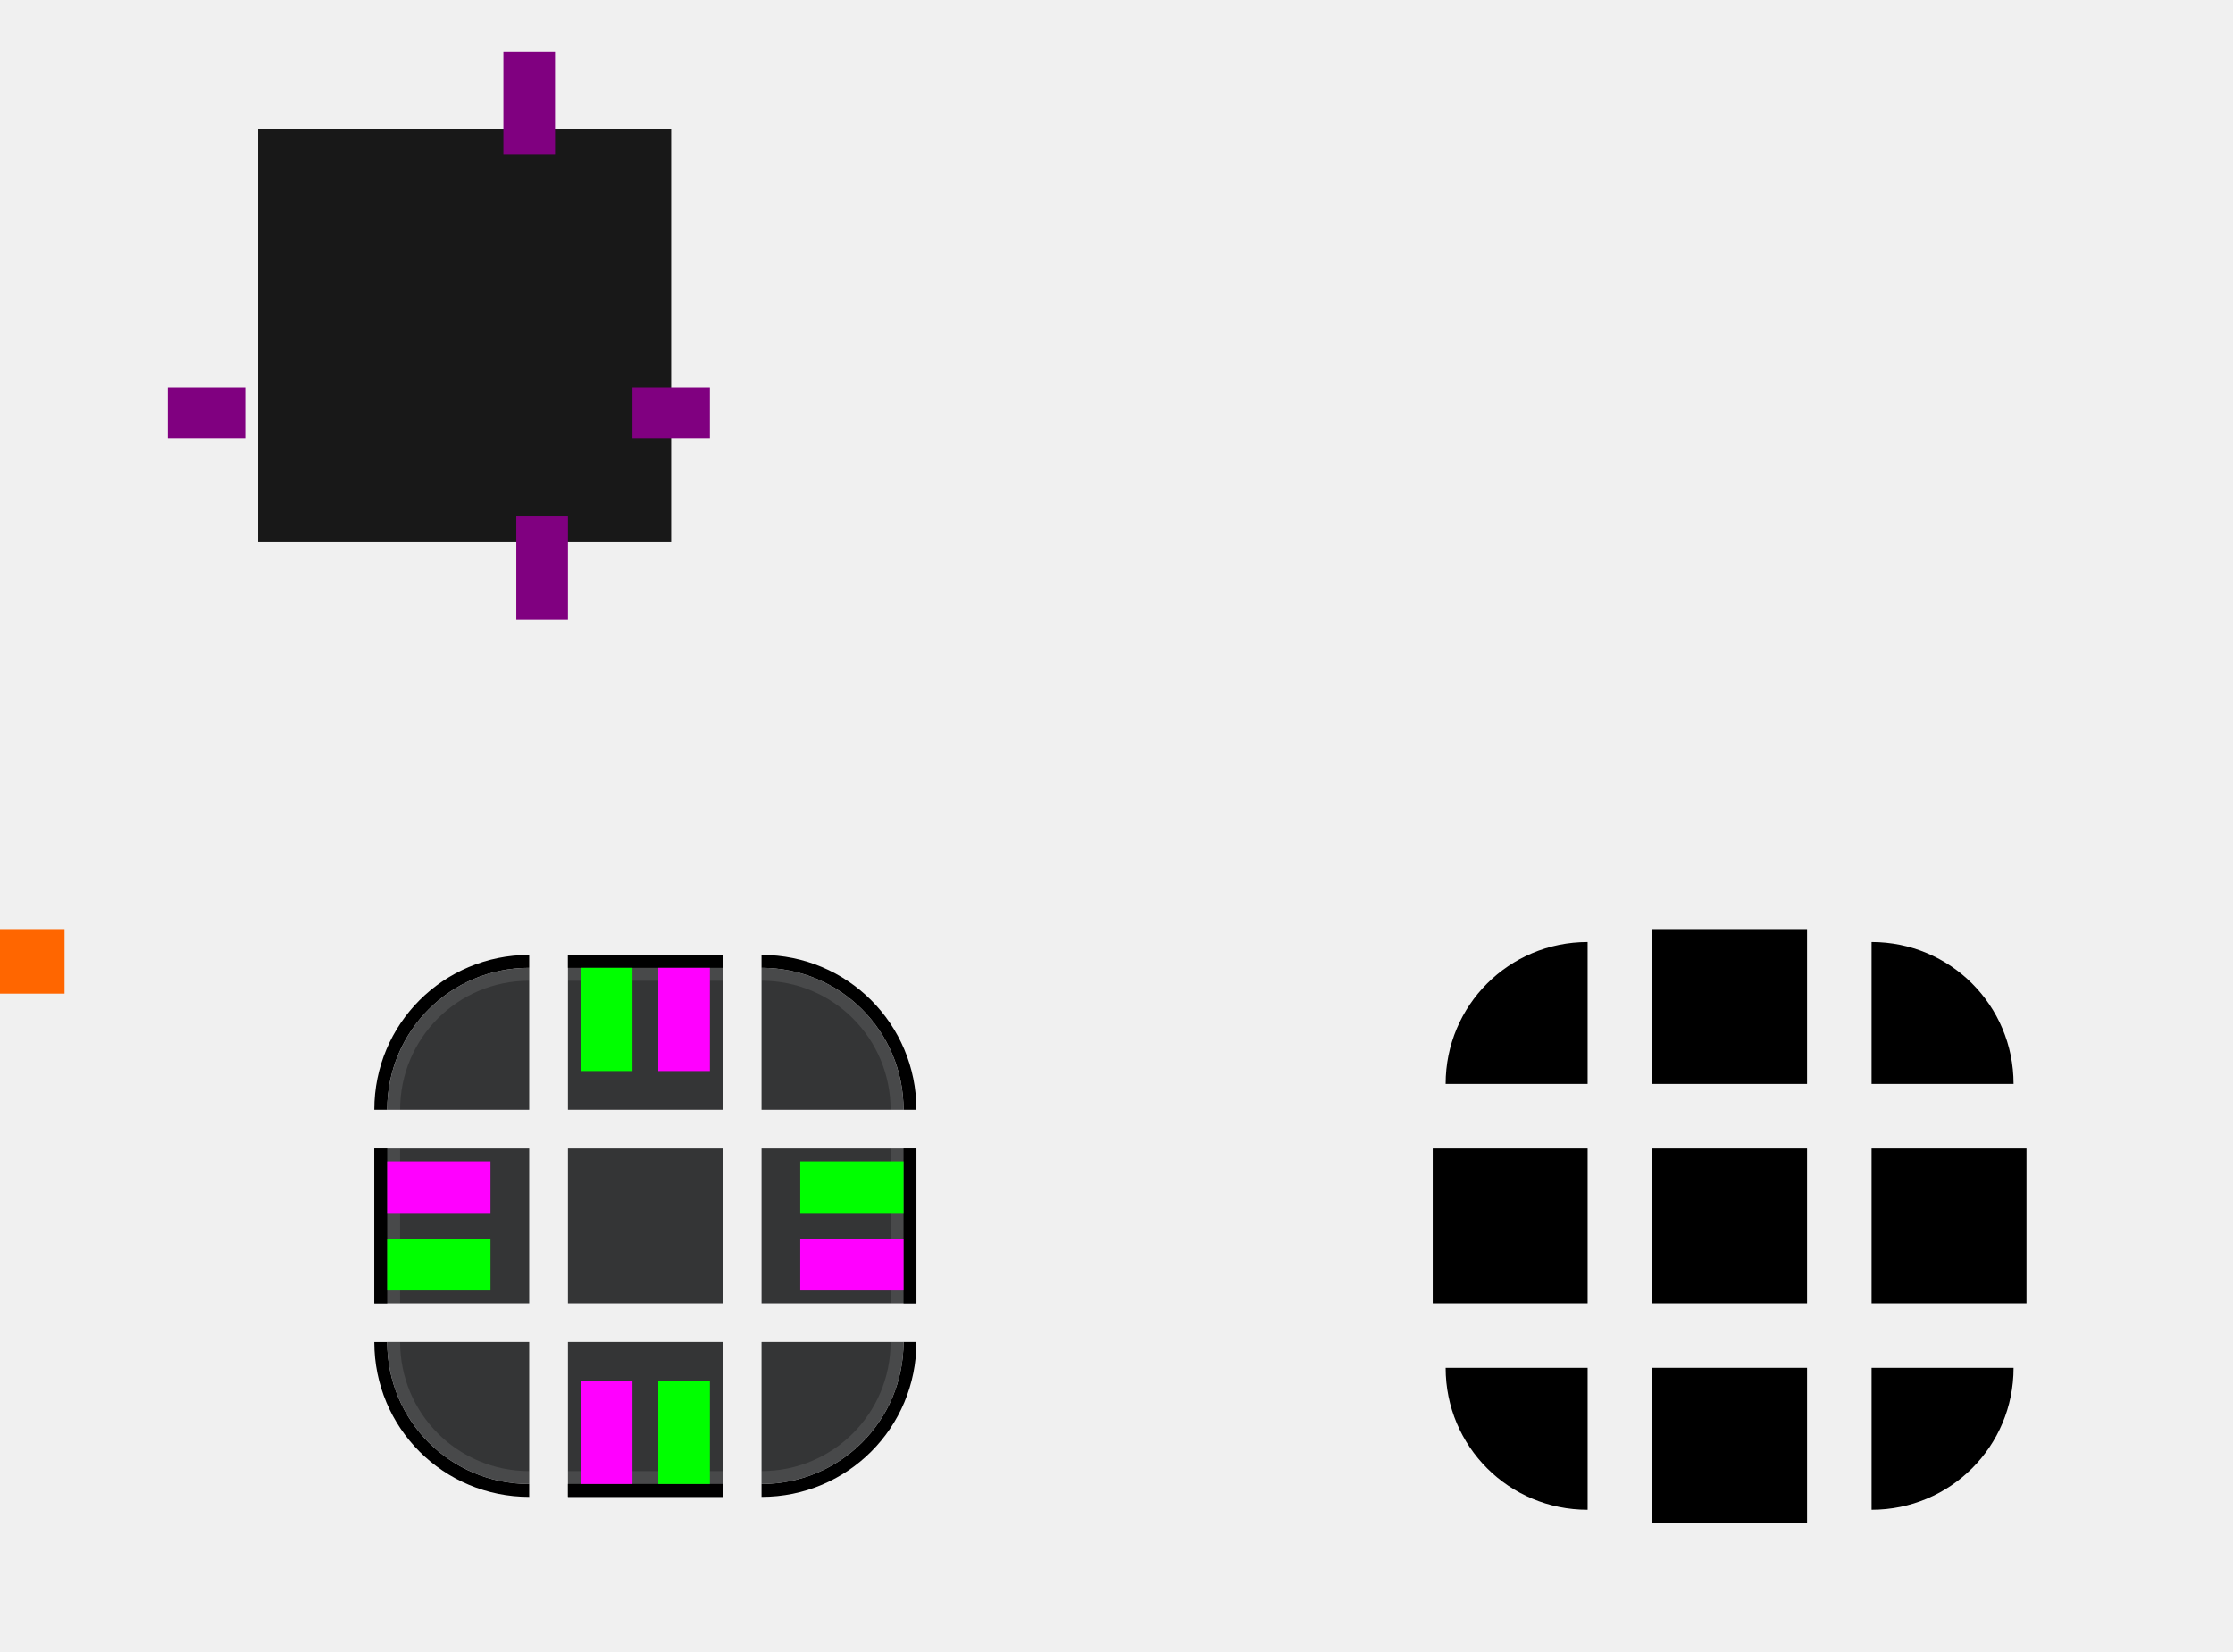
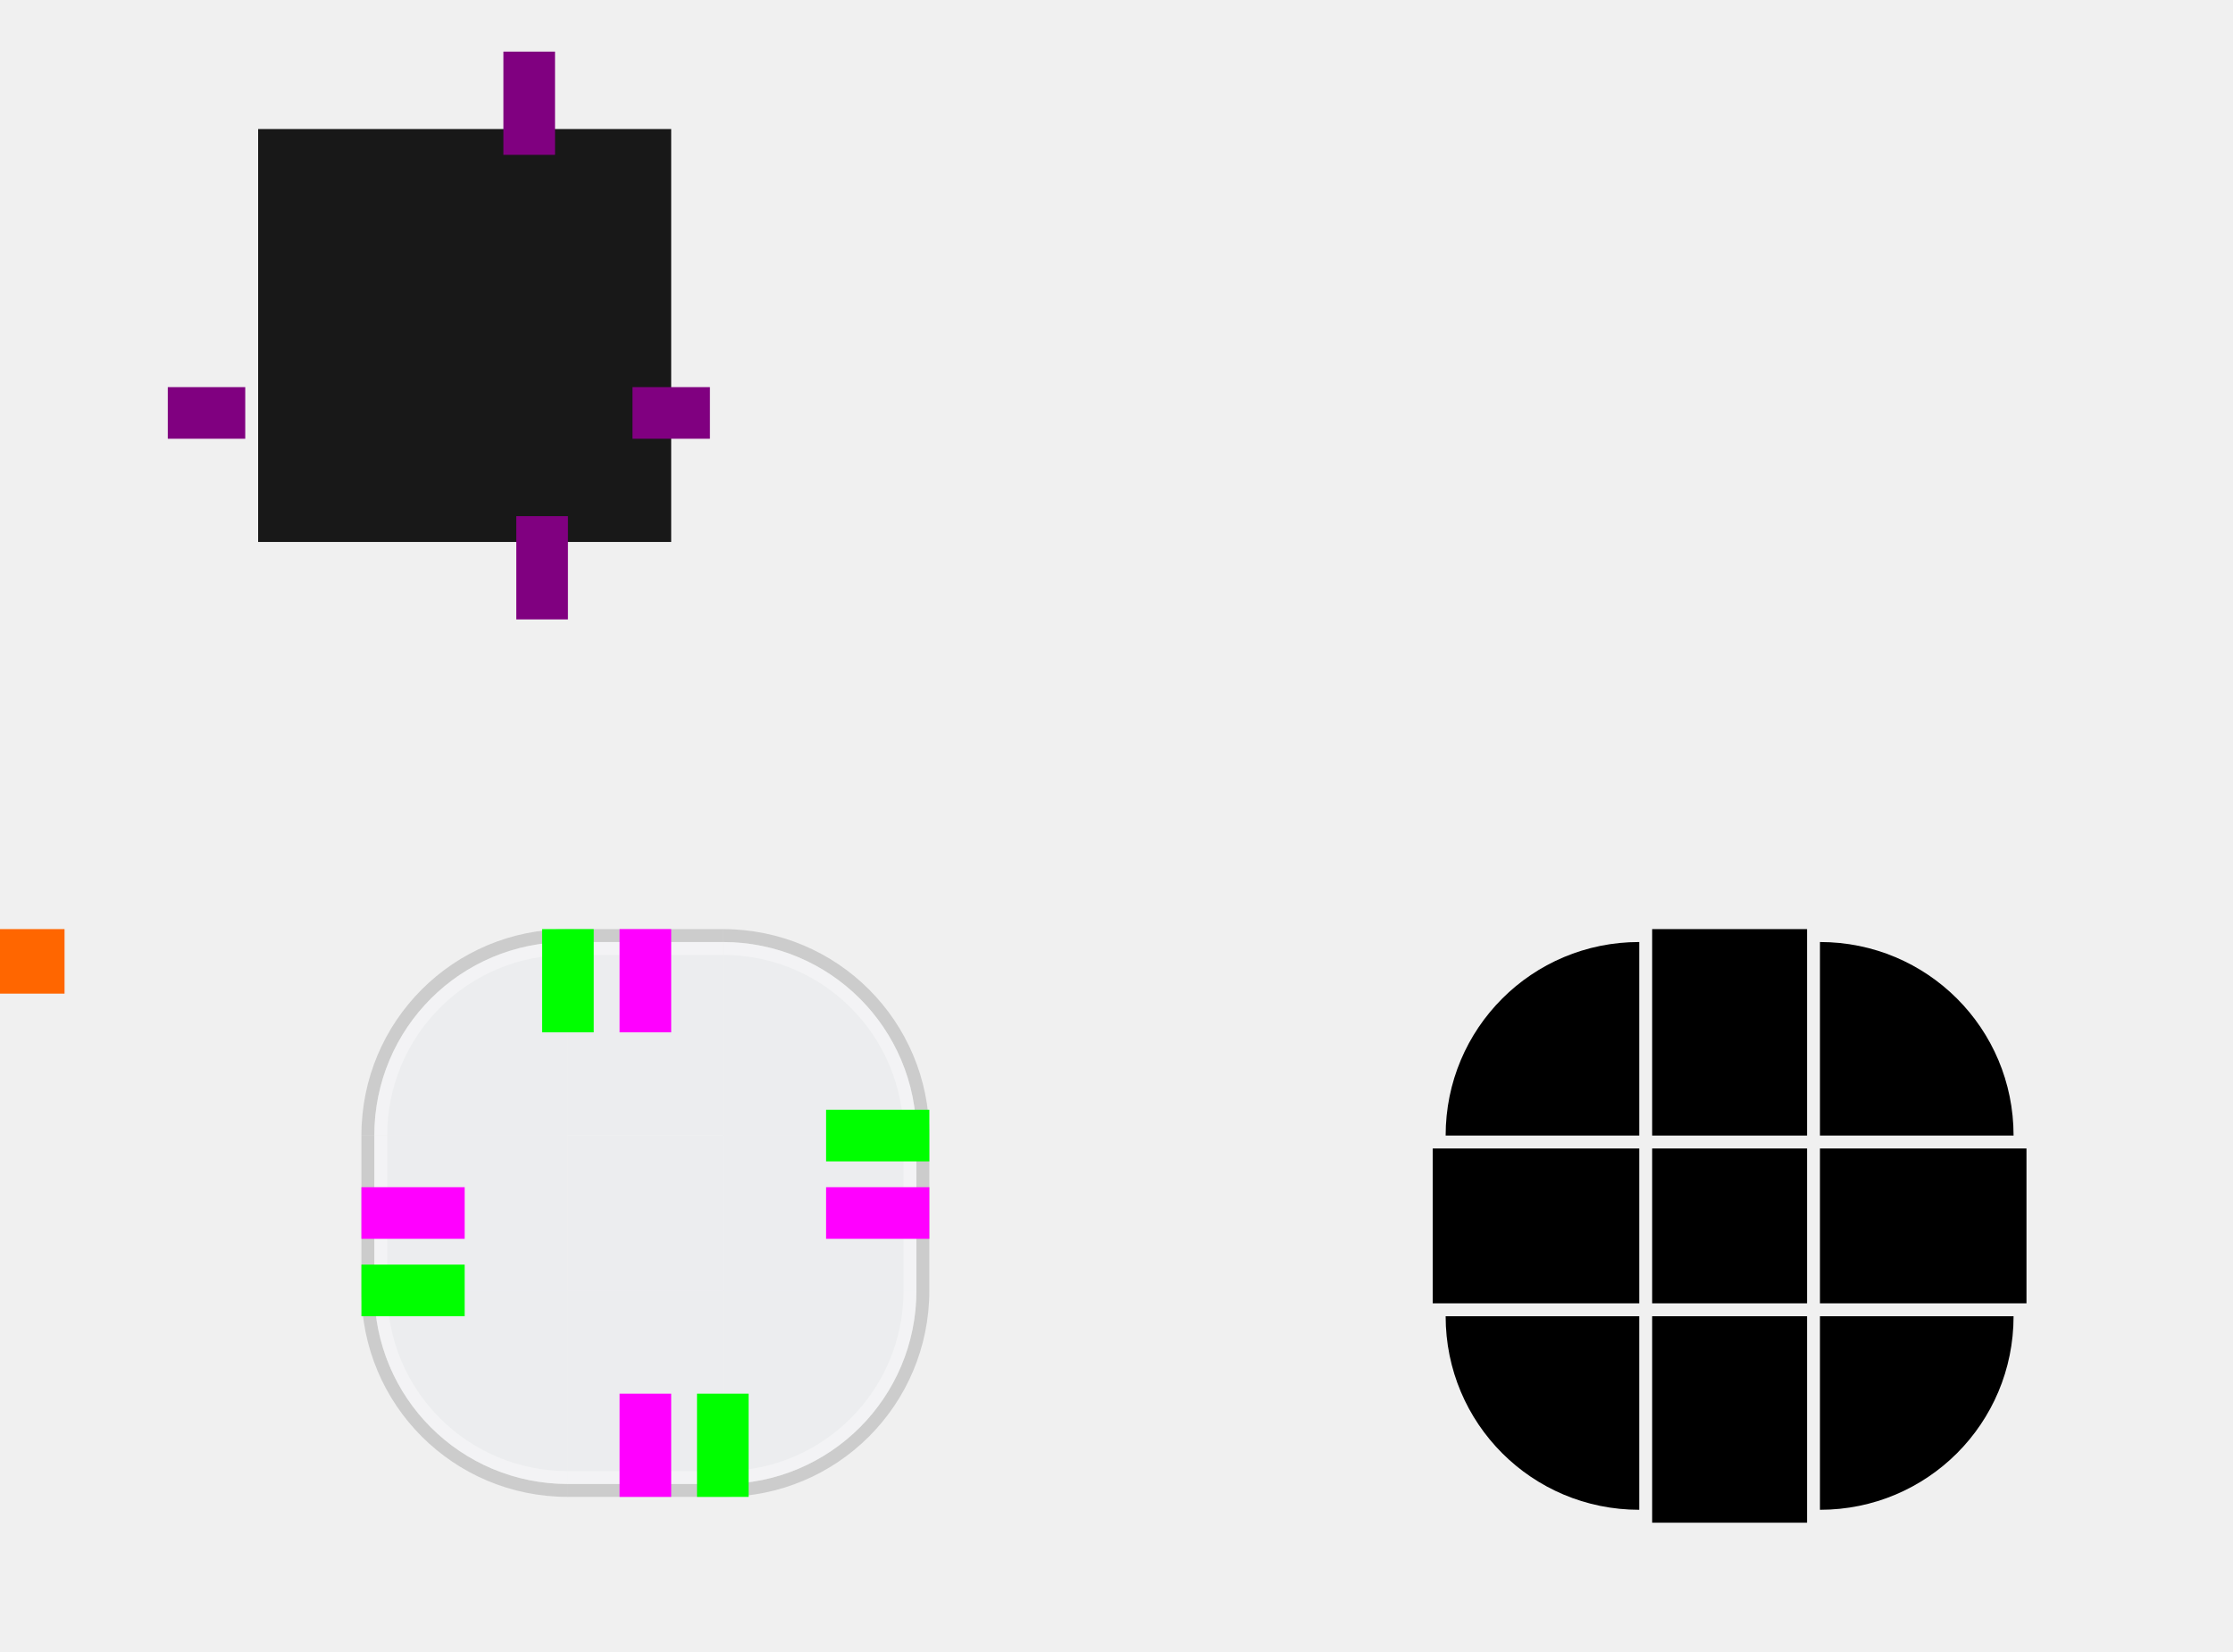
<svg xmlns="http://www.w3.org/2000/svg" xmlns:xlink="http://www.w3.org/1999/xlink" width="173" height="128" viewBox="0 0 173 128" id="svg2" version="1.1">
  <defs id="defs4">
    <style type="text/css" id="current-color-scheme">
      .ColorScheme-Text {
        color:#dfdfdf;
      }
      .ColorScheme-Background {
        color:#000000;
      }
      .ColorScheme-Highlight {
        color:#3daee9;
      }
      .ColorScheme-ViewText {
        color:#dfdfdf;
      }
      .ColorScheme-ViewBackground {
        color:#363636;
      }
      .ColorScheme-ViewHover {
        color:#93cee9;
      }
      .ColorScheme-ViewFocus{
        color:#3daee9;
      }
      .ColorScheme-ButtonText {
        color:#dfdfdf;
      }
      .ColorScheme-ButtonBackground {
        color:#363636;
      }
      .ColorScheme-ButtonHover {
        color:#93cee9;
      }
      .ColorScheme-ButtonFocus{
        color:#3daee9;
      }
      </style>
-     <linearGradient gradientTransform="matrix(1.102054,0,0,1,95.72229,0)" y2="-35" x2="-904.362" y1="-35" x1="-920.695" gradientUnits="userSpaceOnUse" id="linearGradient4920" xlink:href="#linearGradient4270" />
+     <linearGradient gradientTransform="matrix(1.102054,0,0,1,98.29367,0)" y2="-35" x2="-904.362" y1="-35" x1="-920.695" gradientUnits="userSpaceOnUse" id="linearGradient4920" xlink:href="#linearGradient4270" />
    <linearGradient id="linearGradient4270">
      <stop style="stop-color:#000000;stop-opacity:0.667" offset="0" id="stop4272" />
      <stop style="stop-color:#000000;stop-opacity:0;" offset="1" id="stop4274" />
    </linearGradient>
    <radialGradient r="6" fy="12" fx="77" cy="12" cx="77" gradientTransform="matrix(1.6289431e-5,-4.66664,4.66665,1.6289464e-5,3.998937,381.3309)" gradientUnits="userSpaceOnUse" id="radialGradient994" xlink:href="#linearGradient4270" />
  </defs>
  <g id="layer1" transform="translate(0,-832.3622)">
    <rect style="opacity:0.9;fill:currentColor;fill-opacity:1;stroke:none" id="thick-center" width="32" height="32" x="20" y="842.362" class="ColorScheme-Background" />
    <rect style="opacity:1;fill:#ff6600;fill-opacity:1;stroke:none" id="hint-tile-center" width="5" height="5" x="0" y="904.362" />
    <rect transform="rotate(90)" style="fill:#800080;fill-opacity:1;stroke:none;stroke-width:1" id="thick-hint-right-margin" width="4" height="6" x="862.362" y="-55" />
    <rect transform="rotate(90)" y="-19" x="862.362" height="6" width="4" id="thick-hint-left-margin" style="fill:#800080;fill-opacity:1;stroke:none;stroke-width:1" />
    <rect y="836.362" x="39" height="8" width="4" id="thick-hint-top-margin" style="fill:#800080;fill-opacity:1;stroke:none;stroke-width:1.155" />
    <rect style="fill:#800080;fill-opacity:1;stroke:none;stroke-width:1.155" id="thick-hint-bottom-margin" width="4" height="8" x="40" y="872.362" />
-     <use x="0" y="0" xlink:href="#top" id="bottom" transform="matrix(1,0,0,-1,1.5722092e-5,1854.723)" width="100%" height="100%" />
-     <use height="100%" width="100%" transform="matrix(0,1,1,0,-877.3622,877.3622)" id="left" xlink:href="#top" y="0" x="0" />
-     <use x="0" y="0" xlink:href="#top" id="right" transform="rotate(90,50.00001,927.3622)" width="100%" height="100%" />
-     <g transform="matrix(0.375001,0,0,2,36.87497,-914.362)" id="top">
-       <rect transform="matrix(0,-1,-1,0,0,0)" style="opacity:0.88;fill:#1b1c1e;stroke-width:0.866" id="rect4152" width="6" height="32" x="-916.362" y="-51" />
-       <rect transform="matrix(0,-1,-1,0,0,0)" style="opacity:1;fill:#000000;stroke-width:0.25" id="rect2" width="0.5" height="32" x="-910.862" y="-51" />
-       <rect transform="matrix(0,-1,-1,0,0,0)" style="opacity:0.1;fill:#ffffff;stroke-width:0.25" id="rect5" width="0.5" height="32" x="-911.362" y="-51" />
+     <use x="0" y="0" xlink:href="#top" id="bottom" transform="matrix(1,0,0,-1,5.0622606e-8,1852.725)" width="100%" height="100%" />
+     <use height="100%" width="100%" transform="matrix(0,1,1,0,-876.3622,876.3622)" id="left" xlink:href="#top" y="0" x="0" />
+     <use x="0" y="0" xlink:href="#top" id="right" transform="rotate(90,50.00001,926.3622)" width="100%" height="100%" />
+     <g transform="matrix(0.375001 0 0 2 36.875 -916.361)" id="top">
+       <rect transform="matrix(0,-1,-1,0,0,0)" style="opacity:0.88;fill:#ecedef;stroke-width:0.968" id="rect4152" width="7.501" height="32" x="-918.362" y="-51" />
+       <rect transform="matrix(0 -1 -1 0 0 0)" style="opacity:0.15;fill:#000000;stroke-width:0.25" id="rect2" width="0.5" height="32" x="-910.862" y="-51" />
+       <rect transform="matrix(0,-1,-1,0,0,0)" style="opacity:0.35;fill:#ffffff;stroke-width:0.25" id="rect5" width="0.5" height="32" x="-911.362" y="-51" />
    </g>
-     <g transform="matrix(0.7499983,0,0,0.7499983,19.24896,223.5921)" id="topleft">
-       <path id="path56" d="m 29.001,910.362 c -8.865,0 -16,7.136 -16,16 h 1.331 c 0,-8.126 6.542,-14.666 14.669,-14.666 z" style="fill:#000000;stroke-width:1" />
-       <path id="rect4159" d="m 29.001,911.696 c -8.125,0 -14.667,6.541 -14.667,14.667 h 14.667 z" style="opacity:0.88;fill:#1b1c1e;stroke-width:0.917" />
-       <path id="path57" d="m 29.001,911.696 c -8.126,0 -14.667,6.541 -14.667,14.667 h 1.334 c 0,-7.387 5.946,-13.333 13.333,-13.333 z" style="opacity:0.1;fill:#ffffff;stroke-width:1" />
+     <g transform="translate(15, -5.99994)" id="topleft">
+       <path id="rect4159" d="m 29,911.362 c -8.31,0 -15,6.69 -15,15 h 15 z" style="opacity:0.88;fill:#ecedef;stroke-width:0.938" />
+       <path id="path1" style="opacity:0.15;fill:#000000" d="M 29 910.362 C 20.136 910.362 13 917.498 13 926.362 L 14 926.362 C 14 918.052 20.69 911.362 29 911.362 L 29 910.362 z " />
+       <path id="path2" style="opacity:0.35;fill:#ffffff;stroke-width:0.938" d="M 29 911.362 C 20.69 911.362 14 918.052 14 926.362 L 15 926.362 C 15 918.606 21.244 912.362 29 912.362 L 29 911.362 z " />
    </g>
-     <rect style="opacity:0.88;fill:#1b1c1e" id="center" width="12" height="12" x="44" y="921.362" />
-     <use x="0" y="0" xlink:href="#topleft" id="topright" transform="matrix(-1,0,0,1,99.99894,-6.4758783e-6)" width="100%" height="100%" />
-     <use x="0" y="0" xlink:href="#topleft" id="bottomleft" transform="matrix(1,0,0,-1,-3.4464062e-5,1854.725)" width="100%" height="100%" />
-     <use x="0" y="0" xlink:href="#topleft" id="bottomright" transform="rotate(180,49.9995,927.3622)" width="100%" height="100%" />
-     <rect y="907.362" x="45" height="8" width="4" id="hint-top-inset" style="fill:#00ff00;fill-opacity:1;stroke:none;stroke-width:1.155" />
-     <rect style="fill:#00ff00;fill-opacity:1;stroke:none;stroke-width:0.183" id="hint-bottom-inset" width="4" height="8" x="51" y="939.362" />
-     <rect transform="rotate(90)" style="fill:#00ff00;fill-opacity:1;stroke:none;stroke-width:0.183" id="hint-right-inset" width="4" height="8" x="922.362" y="-70" />
-     <rect transform="rotate(90)" y="-38" x="928.362" height="8" width="4" id="hint-left-inset" style="fill:#00ff00;fill-opacity:1;stroke:none;stroke-width:0.183" />
-     <rect y="907.362" x="51" height="8" width="4" id="hint-top-margin" style="fill:#ff00ff;fill-opacity:1;stroke:none;stroke-width:1.155" />
-     <rect style="fill:#ff00ff;fill-opacity:1;stroke:none;stroke-width:1" id="hint-bottom-margin" width="4" height="8" x="45" y="939.362" />
-     <rect transform="rotate(90)" style="fill:#ff00ff;fill-opacity:1;stroke:none;stroke-width:1" id="hint-right-margin" width="4" height="8" x="928.362" y="-70" />
-     <rect transform="rotate(90)" y="-38" x="922.362" height="8" width="4" id="hint-left-margin" style="fill:#ff00ff;fill-opacity:1;stroke:none;stroke-width:1" />
-     <rect id="mask-top" height="12" width="12" x="128" y="904.362" style="stroke-width:0.866" />
+     <rect style="opacity:0.88;fill:#ecedef" id="center" width="12" height="12" x="44" y="920.362" />
+     <use x="0" y="0" xlink:href="#topleft" id="topright" transform="matrix(-1,0,0,1,100.0001,-3.1718748e-7)" width="100%" height="100%" />
+     <use x="0" y="0" xlink:href="#topleft" id="bottomleft" transform="matrix(1,0,0,-1,-5.0622594e-8,1852.725)" width="100%" height="100%" />
+     <use x="0" y="0" xlink:href="#topleft" id="bottomright" transform="rotate(180,50.00004,926.3622)" width="100%" height="100%" />
+     <rect y="904.362" x="42" height="8" width="4" id="hint-top-inset" style="fill:#00ff00;fill-opacity:1;stroke:none;stroke-width:1.155" />
+     <rect style="fill:#00ff00;fill-opacity:1;stroke:none;stroke-width:0.183" id="hint-bottom-inset" width="4" height="8" x="54" y="940.362" />
+     <rect transform="rotate(90)" style="fill:#00ff00;fill-opacity:1;stroke:none;stroke-width:0.183" id="hint-right-inset" width="4" height="8" x="918.362" y="-72" />
+     <rect transform="rotate(90)" y="-36" x="930.362" height="8" width="4" id="hint-left-inset" style="fill:#00ff00;fill-opacity:1;stroke:none;stroke-width:0.183" />
+     <rect y="904.362" x="48" height="8" width="4" id="hint-top-margin" style="fill:#ff00ff;fill-opacity:1;stroke:none;stroke-width:1.155" />
+     <rect style="fill:#ff00ff;fill-opacity:1;stroke:none;stroke-width:1" id="hint-bottom-margin" width="4" height="8" x="48" y="940.362" />
+     <rect transform="rotate(90)" style="fill:#ff00ff;fill-opacity:1;stroke:none;stroke-width:1" id="hint-right-margin" width="4" height="8" x="924.362" y="-72" />
+     <rect transform="rotate(90)" y="-36" x="924.362" height="8" width="4" id="hint-left-margin" style="fill:#ff00ff;fill-opacity:1;stroke:none;stroke-width:1" />
+     <rect id="mask-top" height="16" width="12" x="128" y="904.362" />
    <rect id="mask-center" height="12" width="12" x="128" y="921.362" />
-     <rect id="mask-bottom" height="12" transform="scale(1,-1)" width="12" x="128" y="-950.362" style="stroke-width:0.866" />
-     <rect id="mask-left" height="12" width="12" x="111" y="921.362" style="stroke-width:0.866" />
-     <rect id="mask-right" height="12" width="12" x="145" y="921.362" style="stroke-width:0.866" />
-     <g id="mask-topleft" transform="matrix(0.75,0,0,0.75,41.25,226.0906)">
-       <path id="path11" d="m 109,905.696 c -8.125,0 -14.667,6.541 -14.667,14.667 H 109 Z" style="stroke-width:0.917" />
+     <rect id="mask-bottom" height="16" transform="scale(1, -1)" width="12" x="128" y="-950.362" />
+     <rect id="mask-left" height="12" width="16" x="111" y="921.362" />
+     <rect id="mask-right" height="12" width="16" x="141" y="921.362" />
+     <g id="mask-topleft" transform="translate(18, 8.1271e-05)">
+       <path id="path11" d="m 109,905.362 c -8.31,0 -15,6.69 -15,15 H 109 Z" style="stroke-width:0.938" />
      <rect id="rect12" width="16" height="16" x="93" y="904.362" style="fill:none" />
-     </g>
-     <g transform="matrix(0.375001,0,0,-1.5,34.875,2171.9)" id="north-bottom">
-       <rect transform="matrix(0,-1,-1,0,0,0)" style="opacity:0.88;fill:#1b1c1e" id="rect7" width="8" height="32" x="-918.362" y="-51" />
-       <rect transform="matrix(0,-1,-1,0,0,0)" style="opacity:0;fill:#ffffff;stroke-width:0.25" id="rect8" width="0.5" height="32" x="-910.862" y="-51" />
-     </g>
-     <g transform="matrix(0,0.375001,1.5,0,-1337.542,773.237)" id="north-left">
-       <rect transform="matrix(0,-1,-1,0,0,0)" style="opacity:0.88;fill:#1b1c1e" id="rect9" width="8" height="32" x="-918.362" y="-51" />
-       <rect transform="matrix(0,-1,-1,0,0,0)" style="opacity:0;fill:#ffffff;stroke-width:0.25" id="rect10" width="0.5" height="32" x="-910.862" y="-51" />
-     </g>
-     <g transform="matrix(0,0.375001,-1.5,0,1433.542,773.237)" id="north-right">
-       <rect transform="matrix(0,-1,-1,0,0,0)" style="opacity:0.88;fill:#1b1c1e" id="rect11" width="8" height="32" x="-918.362" y="-51" />
-       <rect transform="matrix(0,-1,-1,0,0,0)" style="opacity:0;fill:#ffffff;stroke-width:0.25" id="rect16" width="0.5" height="32" x="-910.862" y="-51" />
-     </g>
-     <g transform="matrix(0.375001,0,0,1.5,34.875,-599.1789)" id="north-top">
-       <rect transform="matrix(0,-1,-1,0,0,0)" style="opacity:0.88;fill:#1b1c1e" id="rect3" width="8" height="32" x="-918.362" y="-51" />
-       <rect transform="matrix(0,-1,-1,0,0,0)" style="opacity:0;fill:#ffffff;stroke-width:0.25" id="rect4" width="0.5" height="32" x="-910.862" y="-51" />
-     </g>
-     <g transform="matrix(0.7499983,0,0,0.7499983,18.25001,83.59211)" id="north-topleft">
-       <path id="path4" d="m 29,910.362 c -8.864,0 -16,7.136 -16,16 h 16 z" style="opacity:0.88;fill:#1b1c1e" />
-       <path id="path5" style="opacity:0;fill:#ffffff" d="m 29,910.362 c -8.864,0 -16,7.136 -16,16 h 1 c 0,-8.31 6.69,-15 15,-15 z" />
-     </g>
-     <rect style="opacity:0.88;fill:#1b1c1e" id="north-center" width="12" height="12" x="42" y="780.362" />
-     <g transform="matrix(-0.7499983,0,0,0.7499983,77.74995,83.59217)" id="north-topright">
-       <path id="path18" d="m 29,910.362 c -8.864,0 -16,7.136 -16,16 h 16 z" style="opacity:0.88;fill:#1b1c1e" />
-       <path id="path19" style="opacity:0;fill:#ffffff" d="m 29,910.362 c -8.864,0 -16,7.136 -16,16 h 1 c 0,-8.31 6.69,-15 15,-15 z" />
-     </g>
-     <g transform="matrix(0.7499983,0,0,-0.7499983,18.25003,1489.127)" id="north-bottomleft">
-       <path id="path8" d="m 29,910.362 c -8.864,0 -16,7.136 -16,16 h 16 z" style="opacity:0.88;fill:#1b1c1e" />
-       <path id="path9" style="opacity:0;fill:#ffffff" d="m 29,910.362 c -8.864,0 -16,7.136 -16,16 h 1 c 0,-8.31 6.69,-15 15,-15 z" />
-     </g>
-     <g transform="matrix(-0.7499983,0,0,-0.7499983,77.74995,1489.128)" id="north-bottomright">
-       <path id="path16" d="m 29,910.362 c -8.864,0 -16,7.136 -16,16 h 16 z" style="opacity:0.88;fill:#1b1c1e" />
-       <path id="path17" style="opacity:0;fill:#ffffff" d="m 29,910.362 c -8.864,0 -16,7.136 -16,16 h 1 c 0,-8.31 6.69,-15 15,-15 z" />
    </g>
    <use x="0" y="0" xlink:href="#mask-topleft" id="mask-topright" transform="rotate(90,134,927.3622)" />
    <use x="0" y="0" xlink:href="#mask-topleft" id="mask-bottomright" transform="rotate(180,134,927.3622)" />
    <use x="0" y="0" xlink:href="#mask-topleft" id="mask-bottomleft" transform="rotate(-90,134,927.3622)" />
-     <g transform="matrix(0.375001 0 0 -2 36.875 2853.09)" id="south-bottom">
-       <rect transform="matrix(0 -1 -1 0 0 0)" style="opacity:0.88;fill:#1b1c1e" id="rect54" width="8" height="32" x="-918.362" y="-51" />
-       <rect transform="matrix(0 -1 -1 0 0 0)" style="opacity:1;fill:#000000;stroke-width:0.25" id="rect55" width="0.5" height="32" x="-910.862" y="-51" />
-       <rect transform="matrix(0 -1 -1 0 0 0)" style="opacity:0.1;fill:#ffffff;stroke-width:0.25" id="rect56" width="0.5" height="32" x="-911.362" y="-51" />
+     <g transform="matrix(0.375001,0,0,-1.5,34.875,2171.9)" id="north-bottom">
+       <rect transform="matrix(0,-1,-1,0,0,0)" style="opacity:0.88;fill:#ecedef" id="rect7" width="8" height="32" x="-918.362" y="-51" />
+       <rect transform="matrix(0,-1,-1,0,0,0)" style="opacity:0;fill:#ffffff;stroke-width:0.25" id="rect8" width="0.5" height="32" x="-910.862" y="-51" />
    </g>
-     <g transform="matrix(0 0.375001 2 0 -1792.72 997.237)" id="south-left">
-       <rect transform="matrix(0 -1 -1 0 0 0)" style="opacity:0.88;fill:#1b1c1e" id="rect51" width="8" height="32" x="-918.362" y="-51" />
-       <rect transform="matrix(0 -1 -1 0 0 0)" style="opacity:1;fill:#000000;stroke-width:0.25" id="rect52" width="0.5" height="32" x="-910.862" y="-51" />
-       <rect transform="matrix(0 -1 -1 0 0 0)" style="opacity:0.1;fill:#ffffff;stroke-width:0.25" id="rect53" width="0.5" height="32" x="-911.362" y="-51" />
+     <g transform="matrix(0,0.375001,1.5,0,-1337.542,773.237)" id="north-left">
+       <rect transform="matrix(0,-1,-1,0,0,0)" style="opacity:0.88;fill:#ecedef" id="rect9" width="8" height="32" x="-918.362" y="-51" />
+       <rect transform="matrix(0,-1,-1,0,0,0)" style="opacity:0;fill:#ffffff;stroke-width:0.25" id="rect10" width="0.5" height="32" x="-910.862" y="-51" />
    </g>
-     <g transform="matrix(0 0.375001 -2 0 1892.72 997.237)" id="south-right">
-       <rect transform="matrix(0 -1 -1 0 0 0)" style="opacity:0.88;fill:#1b1c1e" id="rect48" width="8" height="32" x="-918.362" y="-51" />
-       <rect transform="matrix(0 -1 -1 0 0 0)" style="opacity:1;fill:#000000;stroke-width:0.25" id="rect49" width="0.5" height="32" x="-910.862" y="-51" />
-       <rect transform="matrix(0 -1 -1 0 0 0)" style="opacity:0.1;fill:#ffffff;stroke-width:0.25" id="rect50" width="0.5" height="32" x="-911.362" y="-51" />
+     <g transform="matrix(0,0.375001,-1.5,0,1433.542,773.237)" id="north-right">
+       <rect transform="matrix(0,-1,-1,0,0,0)" style="opacity:0.88;fill:#ecedef" id="rect11" width="8" height="32" x="-918.362" y="-51" />
+       <rect transform="matrix(0,-1,-1,0,0,0)" style="opacity:0;fill:#ffffff;stroke-width:0.25" id="rect16" width="0.5" height="32" x="-910.862" y="-51" />
    </g>
-     <g transform="matrix(0.375001 0 0 2 36.875 -832.361)" id="south-top">
-       <rect transform="matrix(0 -1 -1 0 0 0)" style="opacity:0.88;fill:#1b1c1e" id="rect6" width="8" height="32" x="-918.362" y="-51" />
-       <rect transform="matrix(0 -1 -1 0 0 0)" style="opacity:1;fill:#000000;stroke-width:0.25" id="rect13" width="0.5" height="32" x="-910.862" y="-51" />
-       <rect transform="matrix(0 -1 -1 0 0 0)" style="opacity:0.1;fill:#ffffff;stroke-width:0.25" id="rect14" width="0.5" height="32" x="-911.362" y="-51" />
+     <g transform="matrix(0.375001,0,0,1.5,34.875,-599.1789)" id="north-top">
+       <rect transform="matrix(0,-1,-1,0,0,0)" style="opacity:0.88;fill:#ecedef" id="rect3" width="8" height="32" x="-918.362" y="-51" />
+       <rect transform="matrix(0,-1,-1,0,0,0)" style="opacity:0;fill:#ffffff;stroke-width:0.25" id="rect4" width="0.5" height="32" x="-910.862" y="-51" />
    </g>
-     <g transform="translate(15, 78.0001)" id="south-topleft">
-       <path id="path14" d="m 29,911.362 c -8.31,0 -15,6.69 -15,15 h 15 z" style="opacity:0.88;fill:#1b1c1e;stroke-width:0.938" />
-       <path id="path15" style="opacity:1;fill:#000000" d="m 29,910.362 c -8.864,0 -16,7.136 -16,16 h 1 c 0,-8.31 6.69,-15 15,-15 z" />
-       <path id="path20" style="opacity:0.1;fill:#ffffff;stroke-width:0.938" d="m 29,911.362 c -8.31,0 -15,6.69 -15,15 h 1 c 0,-7.756 6.244,-14 14,-14 z" />
+     <g transform="matrix(0.7499983,0,0,0.7499983,18.25001,83.59211)" id="north-topleft">
+       <path id="path4" d="m 29,910.362 c -8.864,0 -16,7.136 -16,16 h 16 z" style="opacity:0.88;fill:#ecedef" />
+       <path id="path5" style="opacity:0;fill:#ffffff" d="m 29,910.362 c -8.864,0 -16,7.136 -16,16 h 1 c 0,-8.31 6.69,-15 15,-15 z" />
    </g>
-     <rect style="opacity:0.88;fill:#1b1c1e" id="south-center" width="12" height="12" x="44" y="1004.362" />
-     <g transform="matrix(-1 0 0 1 85.0001 78.0001)" id="south-topright">
-       <path id="path46" d="m 29,911.362 c -8.31,0 -15,6.69 -15,15 h 15 z" style="opacity:0.88;fill:#1b1c1e;stroke-width:0.938" />
-       <path id="path47" style="opacity:1;fill:#000000" d="m 29,910.362 c -8.864,0 -16,7.136 -16,16 h 1 c 0,-8.31 6.69,-15 15,-15 z" />
-       <path id="path48" style="opacity:0.1;fill:#ffffff;stroke-width:0.938" d="m 29,911.362 c -8.31,0 -15,6.69 -15,15 h 1 c 0,-7.756 6.244,-14 14,-14 z" />
+     <rect style="opacity:0.88;fill:#ecedef" id="north-center" width="12" height="12" x="42" y="780.362" />
+     <g transform="matrix(-0.7499983,0,0,0.7499983,77.74995,83.59217)" id="north-topright">
+       <path id="path18" d="m 29,910.362 c -8.864,0 -16,7.136 -16,16 h 16 z" style="opacity:0.88;fill:#ecedef" />
+       <path id="path19" style="opacity:0;fill:#ffffff" d="m 29,910.362 c -8.864,0 -16,7.136 -16,16 h 1 c 0,-8.31 6.69,-15 15,-15 z" />
    </g>
-     <g transform="matrix(1 0 0 -1 15 1942.72)" id="south-bottomleft">
-       <path id="path43" d="m 29,911.362 c -8.31,0 -15,6.69 -15,15 h 15 z" style="opacity:0.88;fill:#1b1c1e;stroke-width:0.938" />
-       <path id="path44" style="opacity:1;fill:#000000" d="m 29,910.362 c -8.864,0 -16,7.136 -16,16 h 1 c 0,-8.31 6.69,-15 15,-15 z" />
-       <path id="path45" style="opacity:0.1;fill:#ffffff;stroke-width:0.938" d="m 29,911.362 c -8.31,0 -15,6.69 -15,15 h 1 c 0,-7.756 6.244,-14 14,-14 z" />
+     <g transform="matrix(0.7499983,0,0,-0.7499983,18.25003,1489.127)" id="north-bottomleft">
+       <path id="path8" d="m 29,910.362 c -8.864,0 -16,7.136 -16,16 h 16 z" style="opacity:0.88;fill:#ecedef" />
+       <path id="path9" style="opacity:0;fill:#ffffff" d="m 29,910.362 c -8.864,0 -16,7.136 -16,16 h 1 c 0,-8.31 6.69,-15 15,-15 z" />
    </g>
-     <g transform="matrix(-1 1.22465e-16 -1.22465e-16 -1 85.0001 1942.72)" id="south-bottomright">
-       <path id="path40" d="m 29,911.362 c -8.31,0 -15,6.69 -15,15 h 15 z" style="opacity:0.88;fill:#1b1c1e;stroke-width:0.938" />
-       <path id="path41" style="opacity:1;fill:#000000" d="m 29,910.362 c -8.864,0 -16,7.136 -16,16 h 1 c 0,-8.31 6.69,-15 15,-15 z" />
-       <path id="path42" style="opacity:0.1;fill:#ffffff;stroke-width:0.938" d="m 29,911.362 c -8.31,0 -15,6.69 -15,15 h 1 c 0,-7.756 6.244,-14 14,-14 z" />
-     </g>
-     <rect y="988.362" x="42" height="8" width="4" id="south-hint-top-insert" style="fill:#00ff00;fill-opacity:1;stroke:none;stroke-width:1.155" />
-     <rect style="fill:#00ff00;fill-opacity:1;stroke:none;stroke-width:0.183" id="south-hint-bottom-insert" width="4" height="8" x="54" y="1024.362" />
-     <rect transform="rotate(90)" style="fill:#00ff00;fill-opacity:1;stroke:none;stroke-width:0.183" id="south-hint-right-insert" width="4" height="8" x="1002.362" y="-72" />
-     <rect transform="rotate(90)" y="-36" x="1014.362" height="8" width="4" id="south-hint-left-insert" style="fill:#00ff00;fill-opacity:1;stroke:none;stroke-width:0.183" />
-     <rect y="988.362" x="48" height="8" width="4" id="south-hint-hint-top-margin" style="fill:#ff00ff;fill-opacity:1;stroke:none;stroke-width:1.155" />
-     <rect style="fill:#ff00ff;fill-opacity:1;stroke:none;stroke-width:1" id="south-hint-hint-bottom-margin" width="4" height="8" x="48" y="1024.362" />
-     <rect transform="rotate(90)" style="fill:#ff00ff;fill-opacity:1;stroke:none;stroke-width:1" id="south-hint-hint-right-margin" width="4" height="8" x="1008.362" y="-72" />
-     <rect transform="rotate(90)" y="-36" x="1008.362" height="8" width="4" id="south-hint-hint-left-margin" style="fill:#ff00ff;fill-opacity:1;stroke:none;stroke-width:1" />
-     <rect id="south-mask-top" height="16" width="12" x="128" y="985.362" />
-     <rect id="south-mask-center" height="12" width="12" x="128" y="1002.362" />
-     <rect id="south-mask-bottom" height="16" transform="scale(1, -1)" width="12" x="128" y="-1031.362" />
-     <rect id="south-mask-left" height="12" width="16" x="111" y="1002.362" />
-     <rect id="south-mask-right" height="12" width="16" x="141" y="1002.362" />
-     <g id="south-mask-topleft" transform="translate(18, 81.0001)">
-       <path id="path34" d="m 109,905.362 c -8.31,0 -15,6.69 -15,15 H 109 Z" style="stroke-width:0.938" />
-       <rect id="rect35" width="16" height="16" x="93" y="904.362" style="fill:none" />
-     </g>
-     <g id="south-mask-topright" transform="matrix(6.12323e-17 1 -1 6.12323e-17 1061.36 892.362)">
-       <path id="path39" d="m 109,905.362 c -8.31,0 -15,6.69 -15,15 H 109 Z" style="stroke-width:0.938" />
-       <rect id="rect39" width="16" height="16" x="93" y="904.362" style="fill:none" />
-     </g>
-     <g id="south-mask-bottomright" transform="matrix(-1 1.22465e-16 -1.22465e-16 -1 250 1935.72)">
-       <path id="path38" d="m 109,905.362 c -8.31,0 -15,6.69 -15,15 H 109 Z" style="stroke-width:0.938" />
-       <rect id="rect38" width="16" height="16" x="93" y="904.362" style="fill:none" />
-     </g>
-     <g id="south-mask-bottomleft" transform="matrix(6.12323e-17 -1 1 6.12323e-17 -793.362 1124.36)">
-       <path id="path37" d="m 109,905.362 c -8.31,0 -15,6.69 -15,15 H 109 Z" style="stroke-width:0.938" />
-       <rect id="rect37" width="16" height="16" x="93" y="904.362" style="fill:none" />
+     <g transform="matrix(-0.7499983,0,0,-0.7499983,77.74995,1489.128)" id="north-bottomright">
+       <path id="path16" d="m 29,910.362 c -8.864,0 -16,7.136 -16,16 h 16 z" style="opacity:0.88;fill:#ecedef" />
+       <path id="path17" style="opacity:0;fill:#ffffff" d="m 29,910.362 c -8.864,0 -16,7.136 -16,16 h 1 c 0,-8.31 6.69,-15 15,-15 z" />
    </g>
  </g>
</svg>
